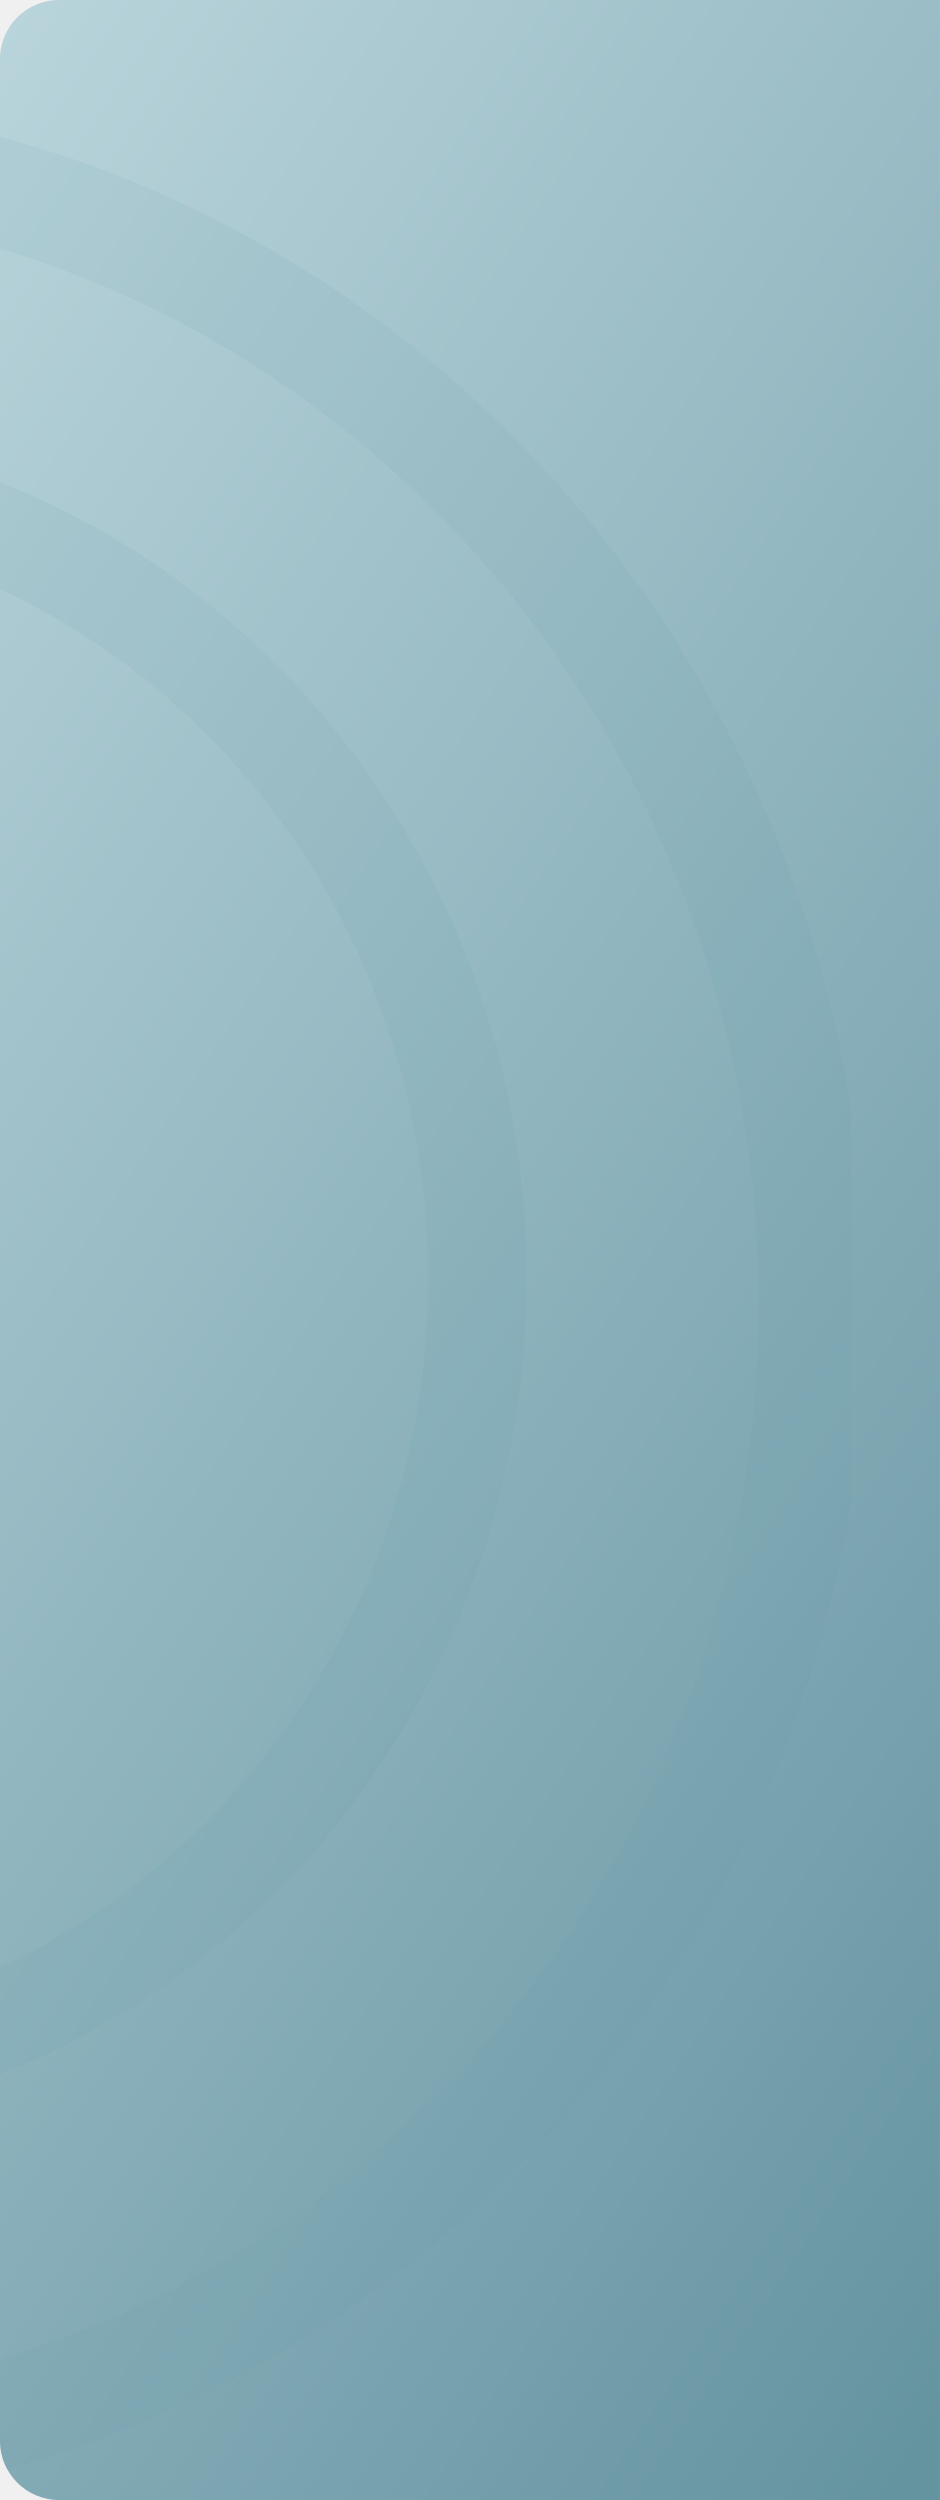
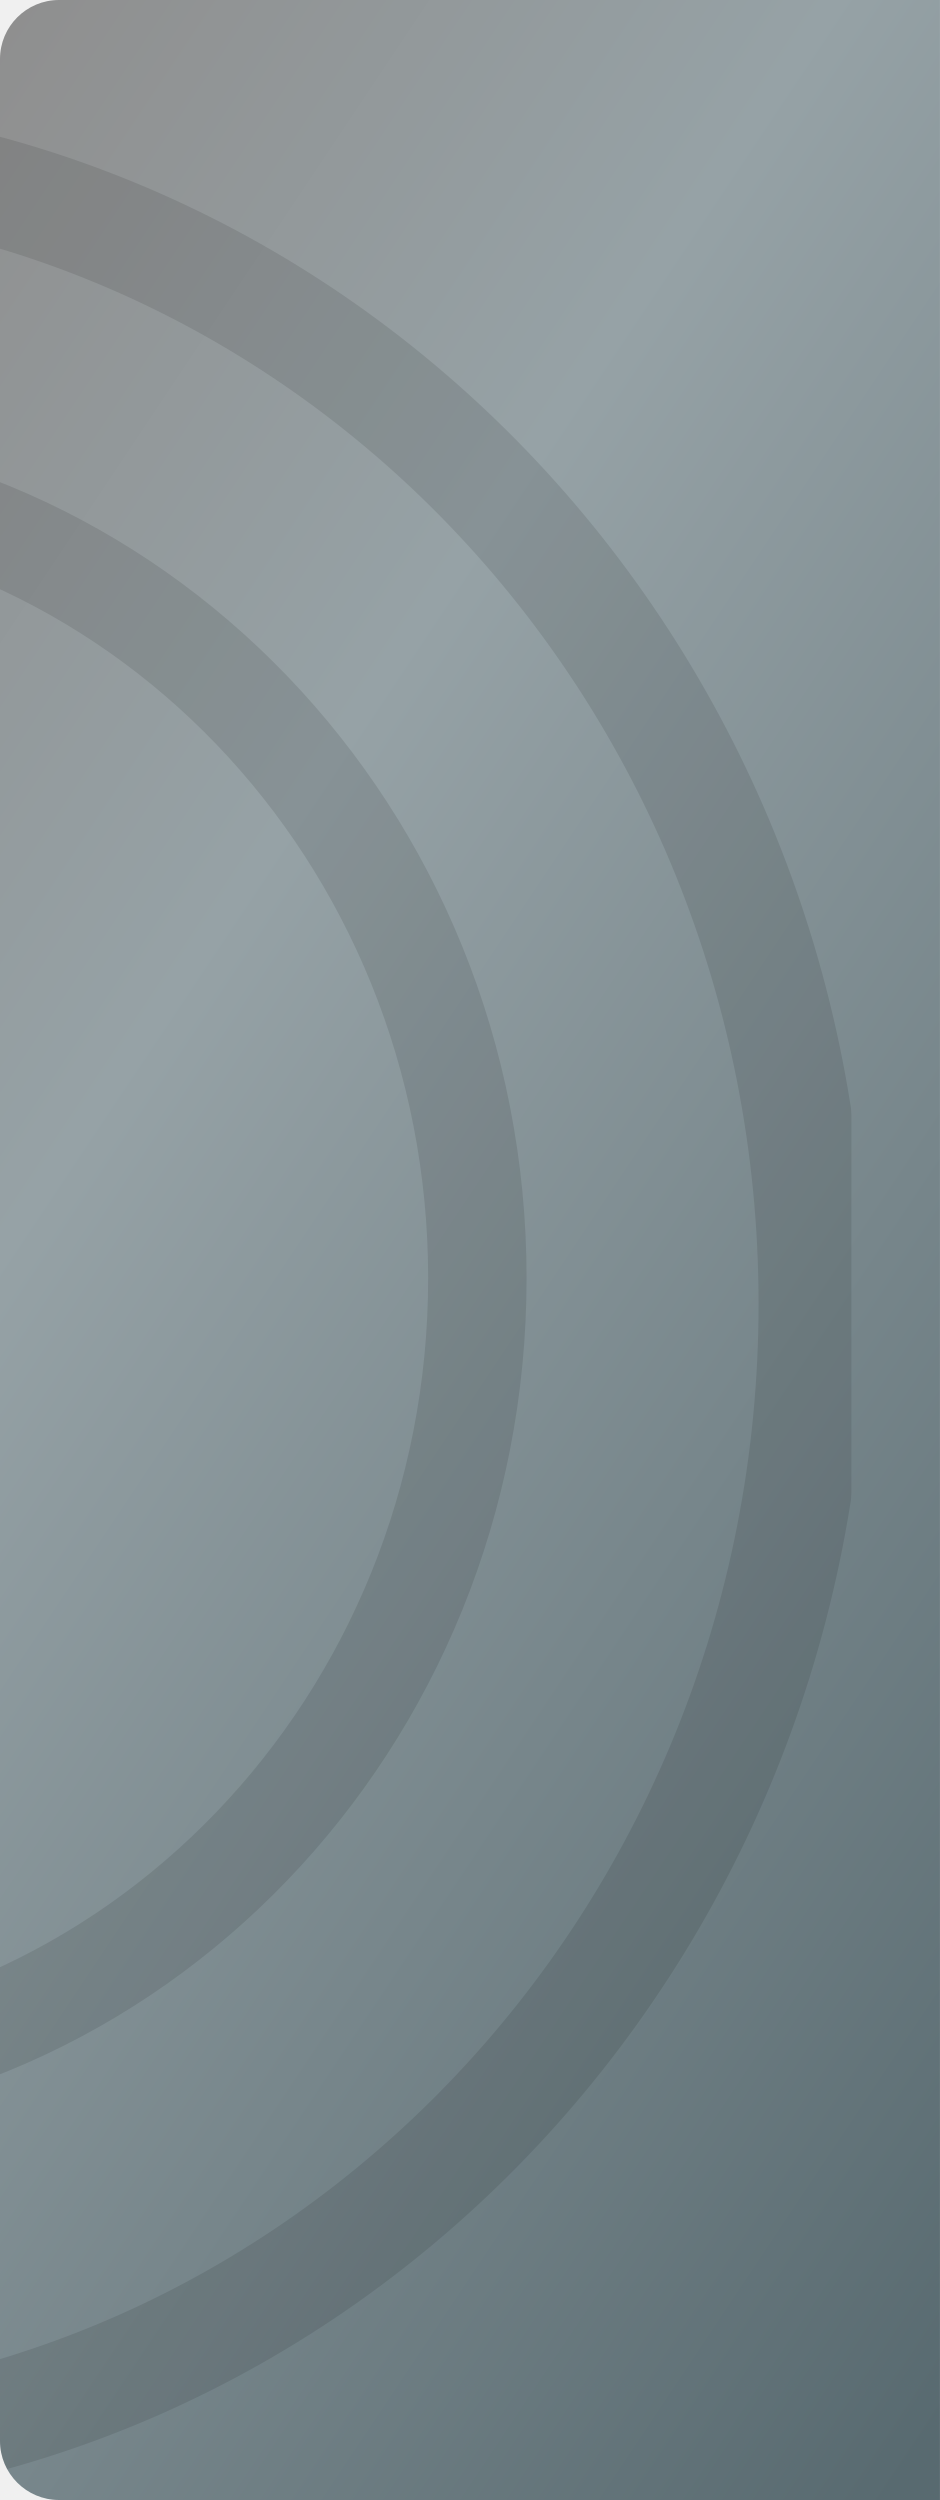
<svg xmlns="http://www.w3.org/2000/svg" width="191" height="508" viewBox="0 0 191 508" fill="none">
  <path d="M0 12C0 5.373 5.373 0 12 0H191V508H12C5.373 508 0 502.627 0 496V12Z" fill="url(#paint0_linear_680_5946)" />
  <mask id="mask0_680_5946" style="mask-type:alpha" maskUnits="userSpaceOnUse" x="0" y="0" width="173" height="508">
    <rect width="173" height="508" rx="12" fill="white" />
  </mask>
  <g mask="url(#mask0_680_5946)">
-     <path opacity="0.1" d="M97 259.735C97 350.167 26.77 422.762 -59 422.762C-144.77 422.762 -215 350.167 -215 259.735C-215 169.304 -144.77 96.709 -59 96.709C26.77 96.709 97 169.304 97 259.735Z" stroke="#6594A1" stroke-width="20" />
-     <path opacity="0.1" d="M165.07 264.947C165.07 394.623 64.328 498.964 -59 498.964C-182.328 498.964 -283.07 394.623 -283.07 264.947C-283.07 135.272 -182.328 30.93 -59 30.93C64.328 30.93 165.07 135.272 165.07 264.947Z" stroke="#6594A1" stroke-width="21.86" />
+     <path opacity="0.1" d="M97 259.735C97 350.167 26.77 422.762 -59 422.762C-144.77 422.762 -215 350.167 -215 259.735C-215 169.304 -144.77 96.709 -59 96.709C26.77 96.709 97 169.304 97 259.735Z" stroke="black" stroke-width="20" />
+     <path opacity="0.1" d="M165.07 264.947C165.07 394.623 64.328 498.964 -59 498.964C-182.328 498.964 -283.07 394.623 -283.07 264.947C-283.07 135.272 -182.328 30.93 -59 30.93C64.328 30.93 165.07 135.272 165.07 264.947Z" stroke="black" stroke-width="21.86" />
  </g>
  <defs>
    <linearGradient id="paint0_linear_680_5946" x1="9.5" y1="-7.5" x2="366.159" y2="230.517" gradientUnits="userSpaceOnUse">
-       <stop offset="0" stop-color="#B9D4DB" />
-       <stop offset="1" stop-color="#6594A1" />
+       <stop offset="0" stop-color="#8F8F8F" />
+       <stop offset="0.321" stop-color="#96A2A6" />
+       <stop offset="1" stop-color="#586A70" />
    </linearGradient>
  </defs>
</svg>
